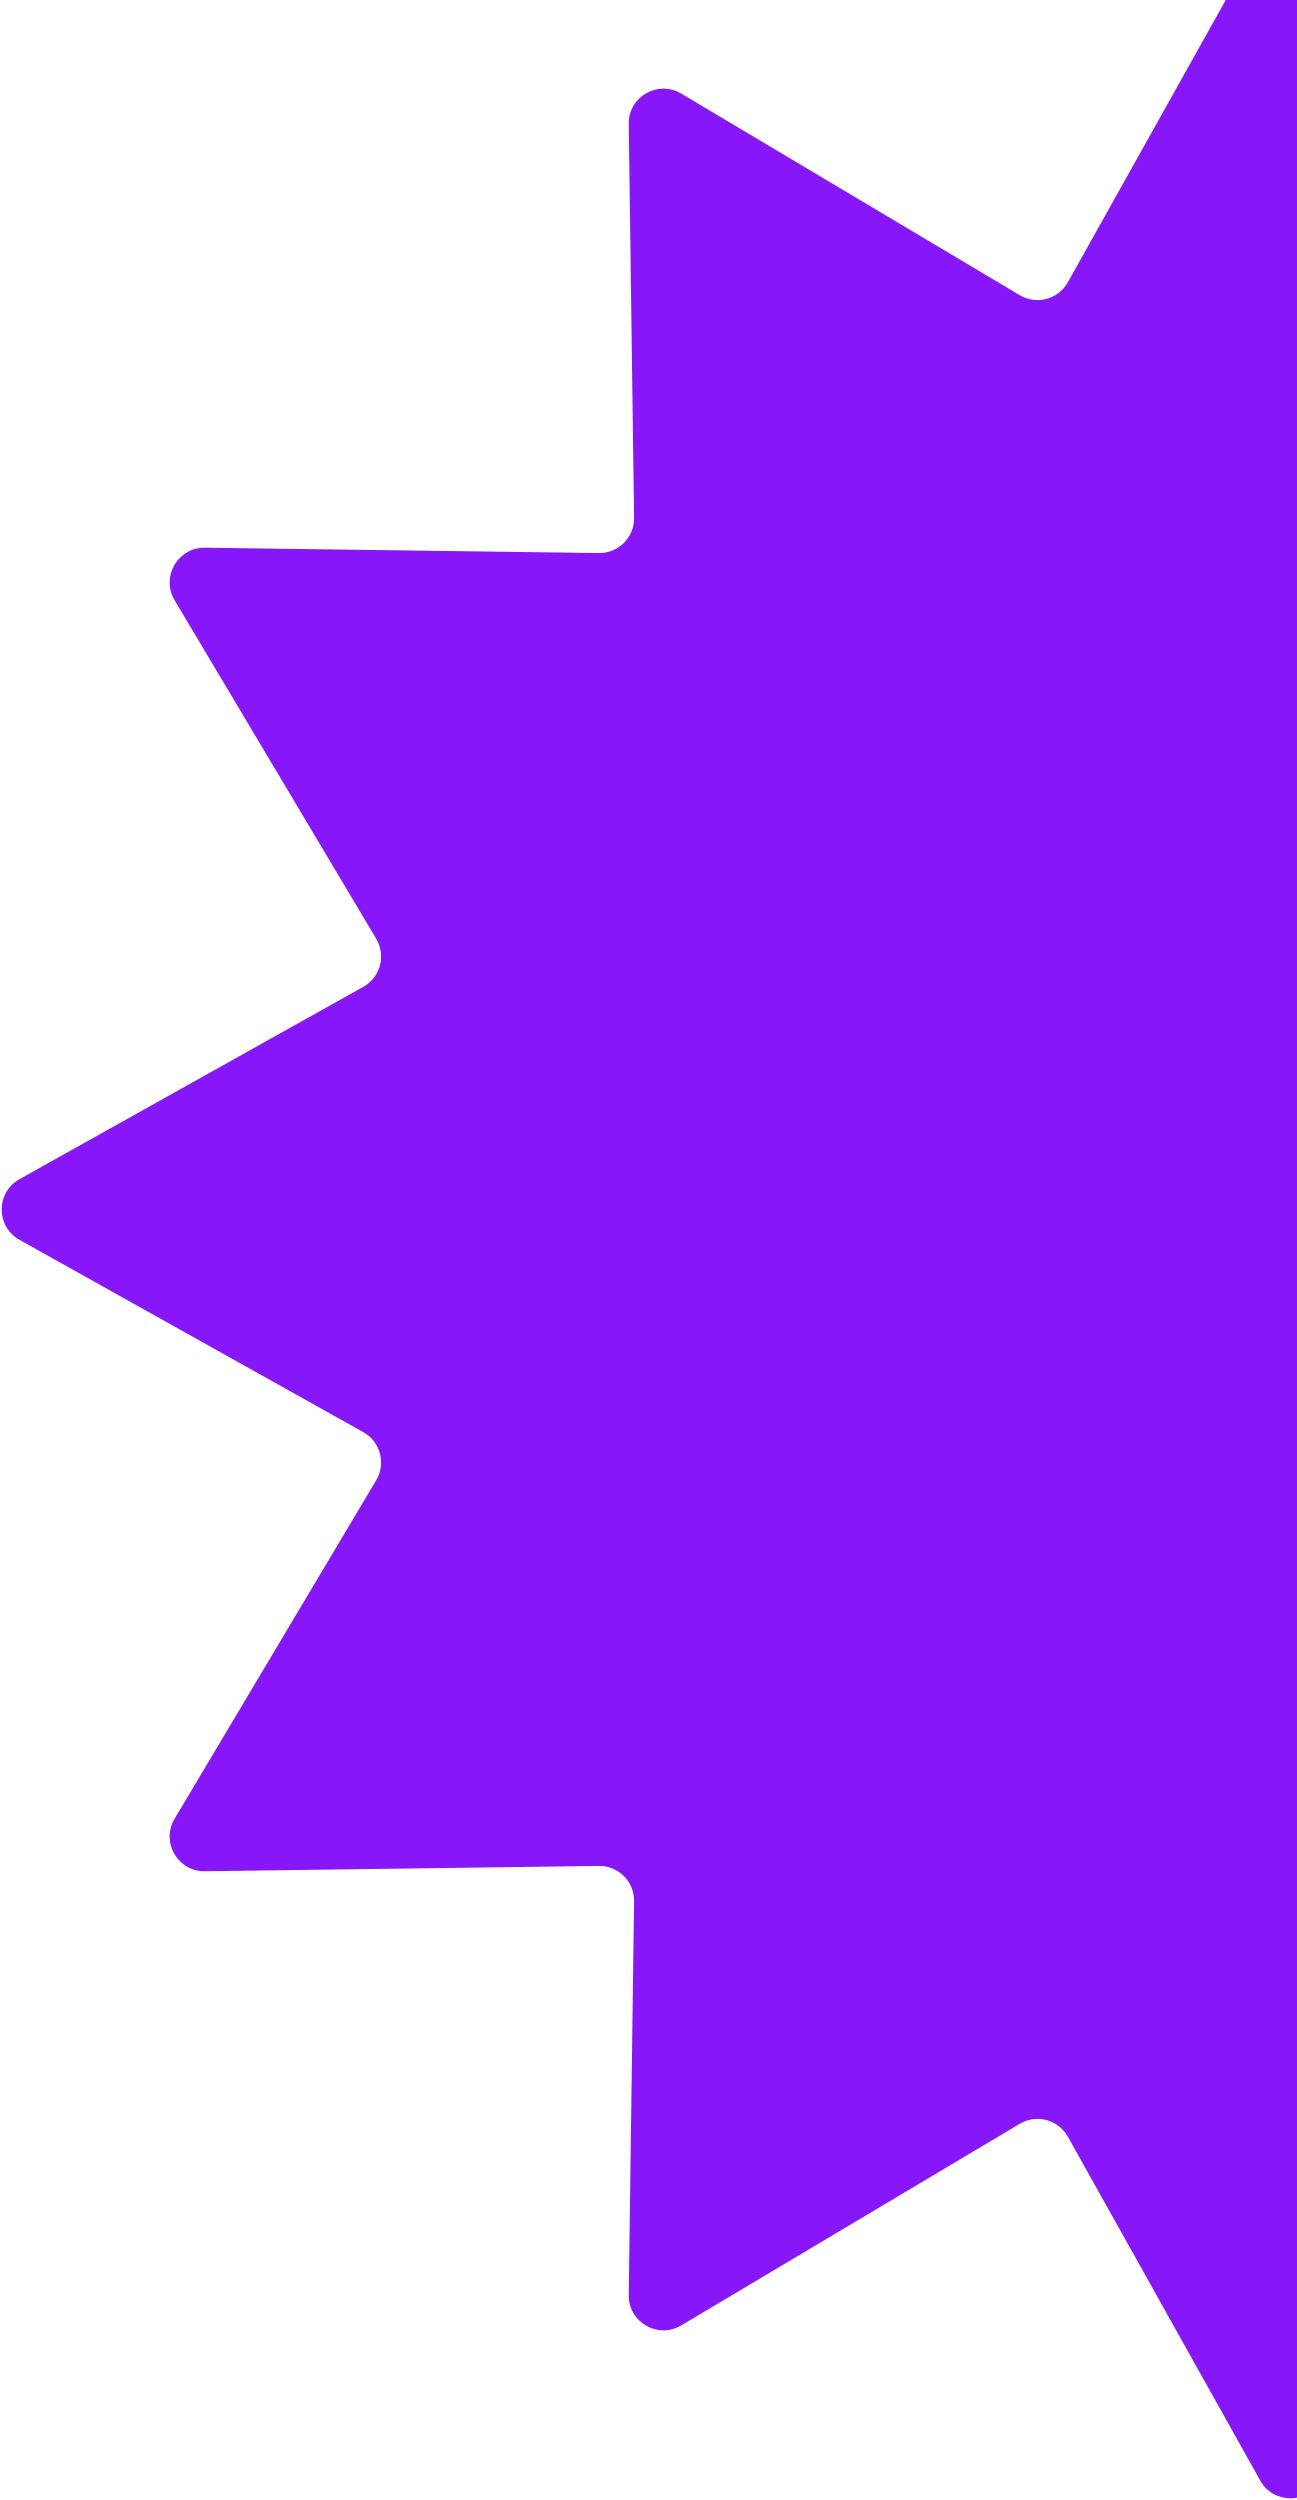
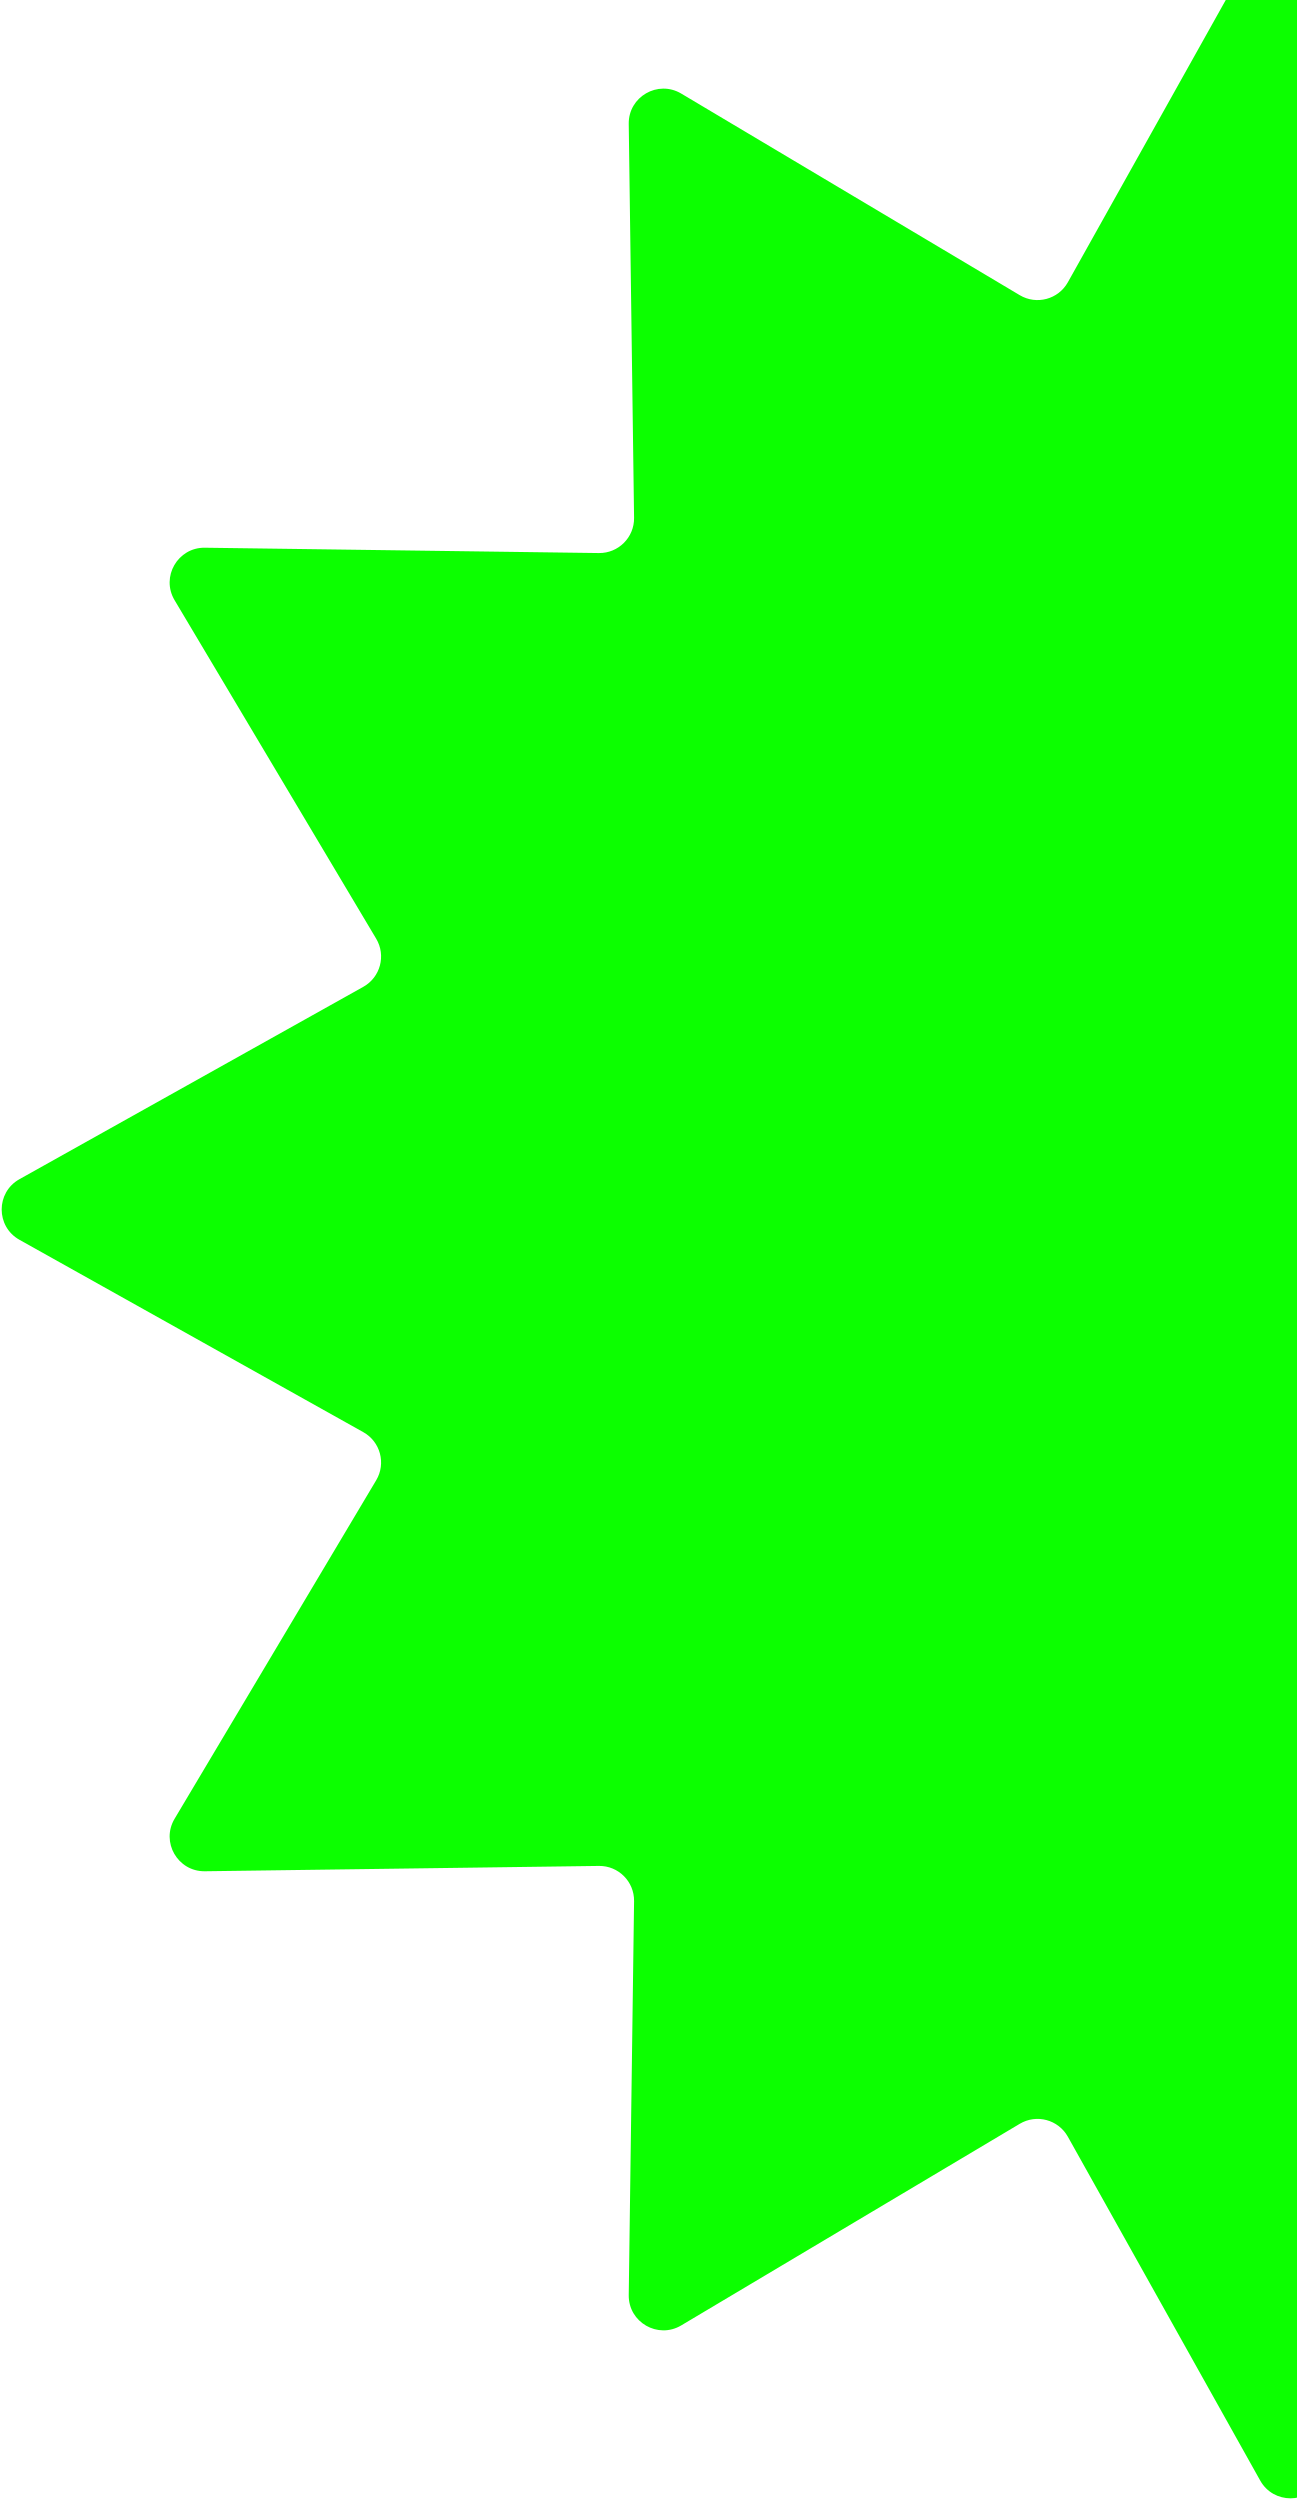
<svg xmlns="http://www.w3.org/2000/svg" width="112" height="216" viewBox="0 0 112 216" fill="none">
-   <path d="M108.882 -5.32C110.027 -7.367 112.973 -7.367 114.118 -5.32L130.739 24.391C131.564 25.865 133.442 26.368 134.893 25.504L164.143 8.084C166.158 6.884 168.709 8.357 168.677 10.702L168.216 44.743C168.193 46.432 169.568 47.806 171.257 47.784L205.298 47.323C207.643 47.291 209.116 49.842 207.916 51.857L190.496 81.107C189.632 82.558 190.135 84.436 191.609 85.261L221.32 101.882C223.367 103.027 223.367 105.973 221.32 107.118L191.609 123.739C190.135 124.564 189.632 126.442 190.496 127.893L207.916 157.143C209.116 159.158 207.643 161.709 205.298 161.677L171.257 161.216C169.568 161.193 168.193 162.568 168.216 164.257L168.677 198.298C168.709 200.643 166.158 202.116 164.143 200.916L134.893 183.496C133.442 182.632 131.564 183.135 130.739 184.609L114.118 214.32C112.973 216.367 110.027 216.367 108.882 214.32L92.261 184.609C91.436 183.135 89.558 182.632 88.107 183.496L58.857 200.916C56.842 202.116 54.291 200.643 54.323 198.298L54.784 164.257C54.806 162.568 53.432 161.193 51.743 161.216L17.702 161.677C15.357 161.709 13.884 159.158 15.084 157.143L32.504 127.893C33.368 126.442 32.865 124.564 31.391 123.739L1.68 107.118C-0.367 105.973 -0.367 103.027 1.68 101.882L31.391 85.261C32.865 84.436 33.368 82.558 32.504 81.107L15.084 51.857C13.884 49.842 15.357 47.291 17.702 47.323L51.743 47.784C53.432 47.806 54.806 46.432 54.784 44.743L54.323 10.702C54.291 8.357 56.842 6.884 58.857 8.084L88.107 25.504C89.558 26.368 91.436 25.865 92.261 24.391L108.882 -5.32Z" fill="#8717F8" />
+   <path d="M108.882 -5.32C110.027 -7.367 112.973 -7.367 114.118 -5.32L130.739 24.391C131.564 25.865 133.442 26.368 134.893 25.504L164.143 8.084C166.158 6.884 168.709 8.357 168.677 10.702L168.216 44.743C168.193 46.432 169.568 47.806 171.257 47.784L205.298 47.323C207.643 47.291 209.116 49.842 207.916 51.857L190.496 81.107C189.632 82.558 190.135 84.436 191.609 85.261L221.32 101.882C223.367 103.027 223.367 105.973 221.32 107.118L191.609 123.739C190.135 124.564 189.632 126.442 190.496 127.893L207.916 157.143C209.116 159.158 207.643 161.709 205.298 161.677L171.257 161.216C169.568 161.193 168.193 162.568 168.216 164.257L168.677 198.298C168.709 200.643 166.158 202.116 164.143 200.916L134.893 183.496C133.442 182.632 131.564 183.135 130.739 184.609L114.118 214.32C112.973 216.367 110.027 216.367 108.882 214.32L92.261 184.609C91.436 183.135 89.558 182.632 88.107 183.496L58.857 200.916C56.842 202.116 54.291 200.643 54.323 198.298L54.784 164.257C54.806 162.568 53.432 161.193 51.743 161.216L17.702 161.677C15.357 161.709 13.884 159.158 15.084 157.143L32.504 127.893C33.368 126.442 32.865 124.564 31.391 123.739L1.68 107.118C-0.367 105.973 -0.367 103.027 1.68 101.882L31.391 85.261C32.865 84.436 33.368 82.558 32.504 81.107L15.084 51.857C13.884 49.842 15.357 47.291 17.702 47.323L51.743 47.784C53.432 47.806 54.806 46.432 54.784 44.743L54.323 10.702C54.291 8.357 56.842 6.884 58.857 8.084L88.107 25.504C89.558 26.368 91.436 25.865 92.261 24.391L108.882 -5.32Z" fill="#0CFF00" />
</svg>
